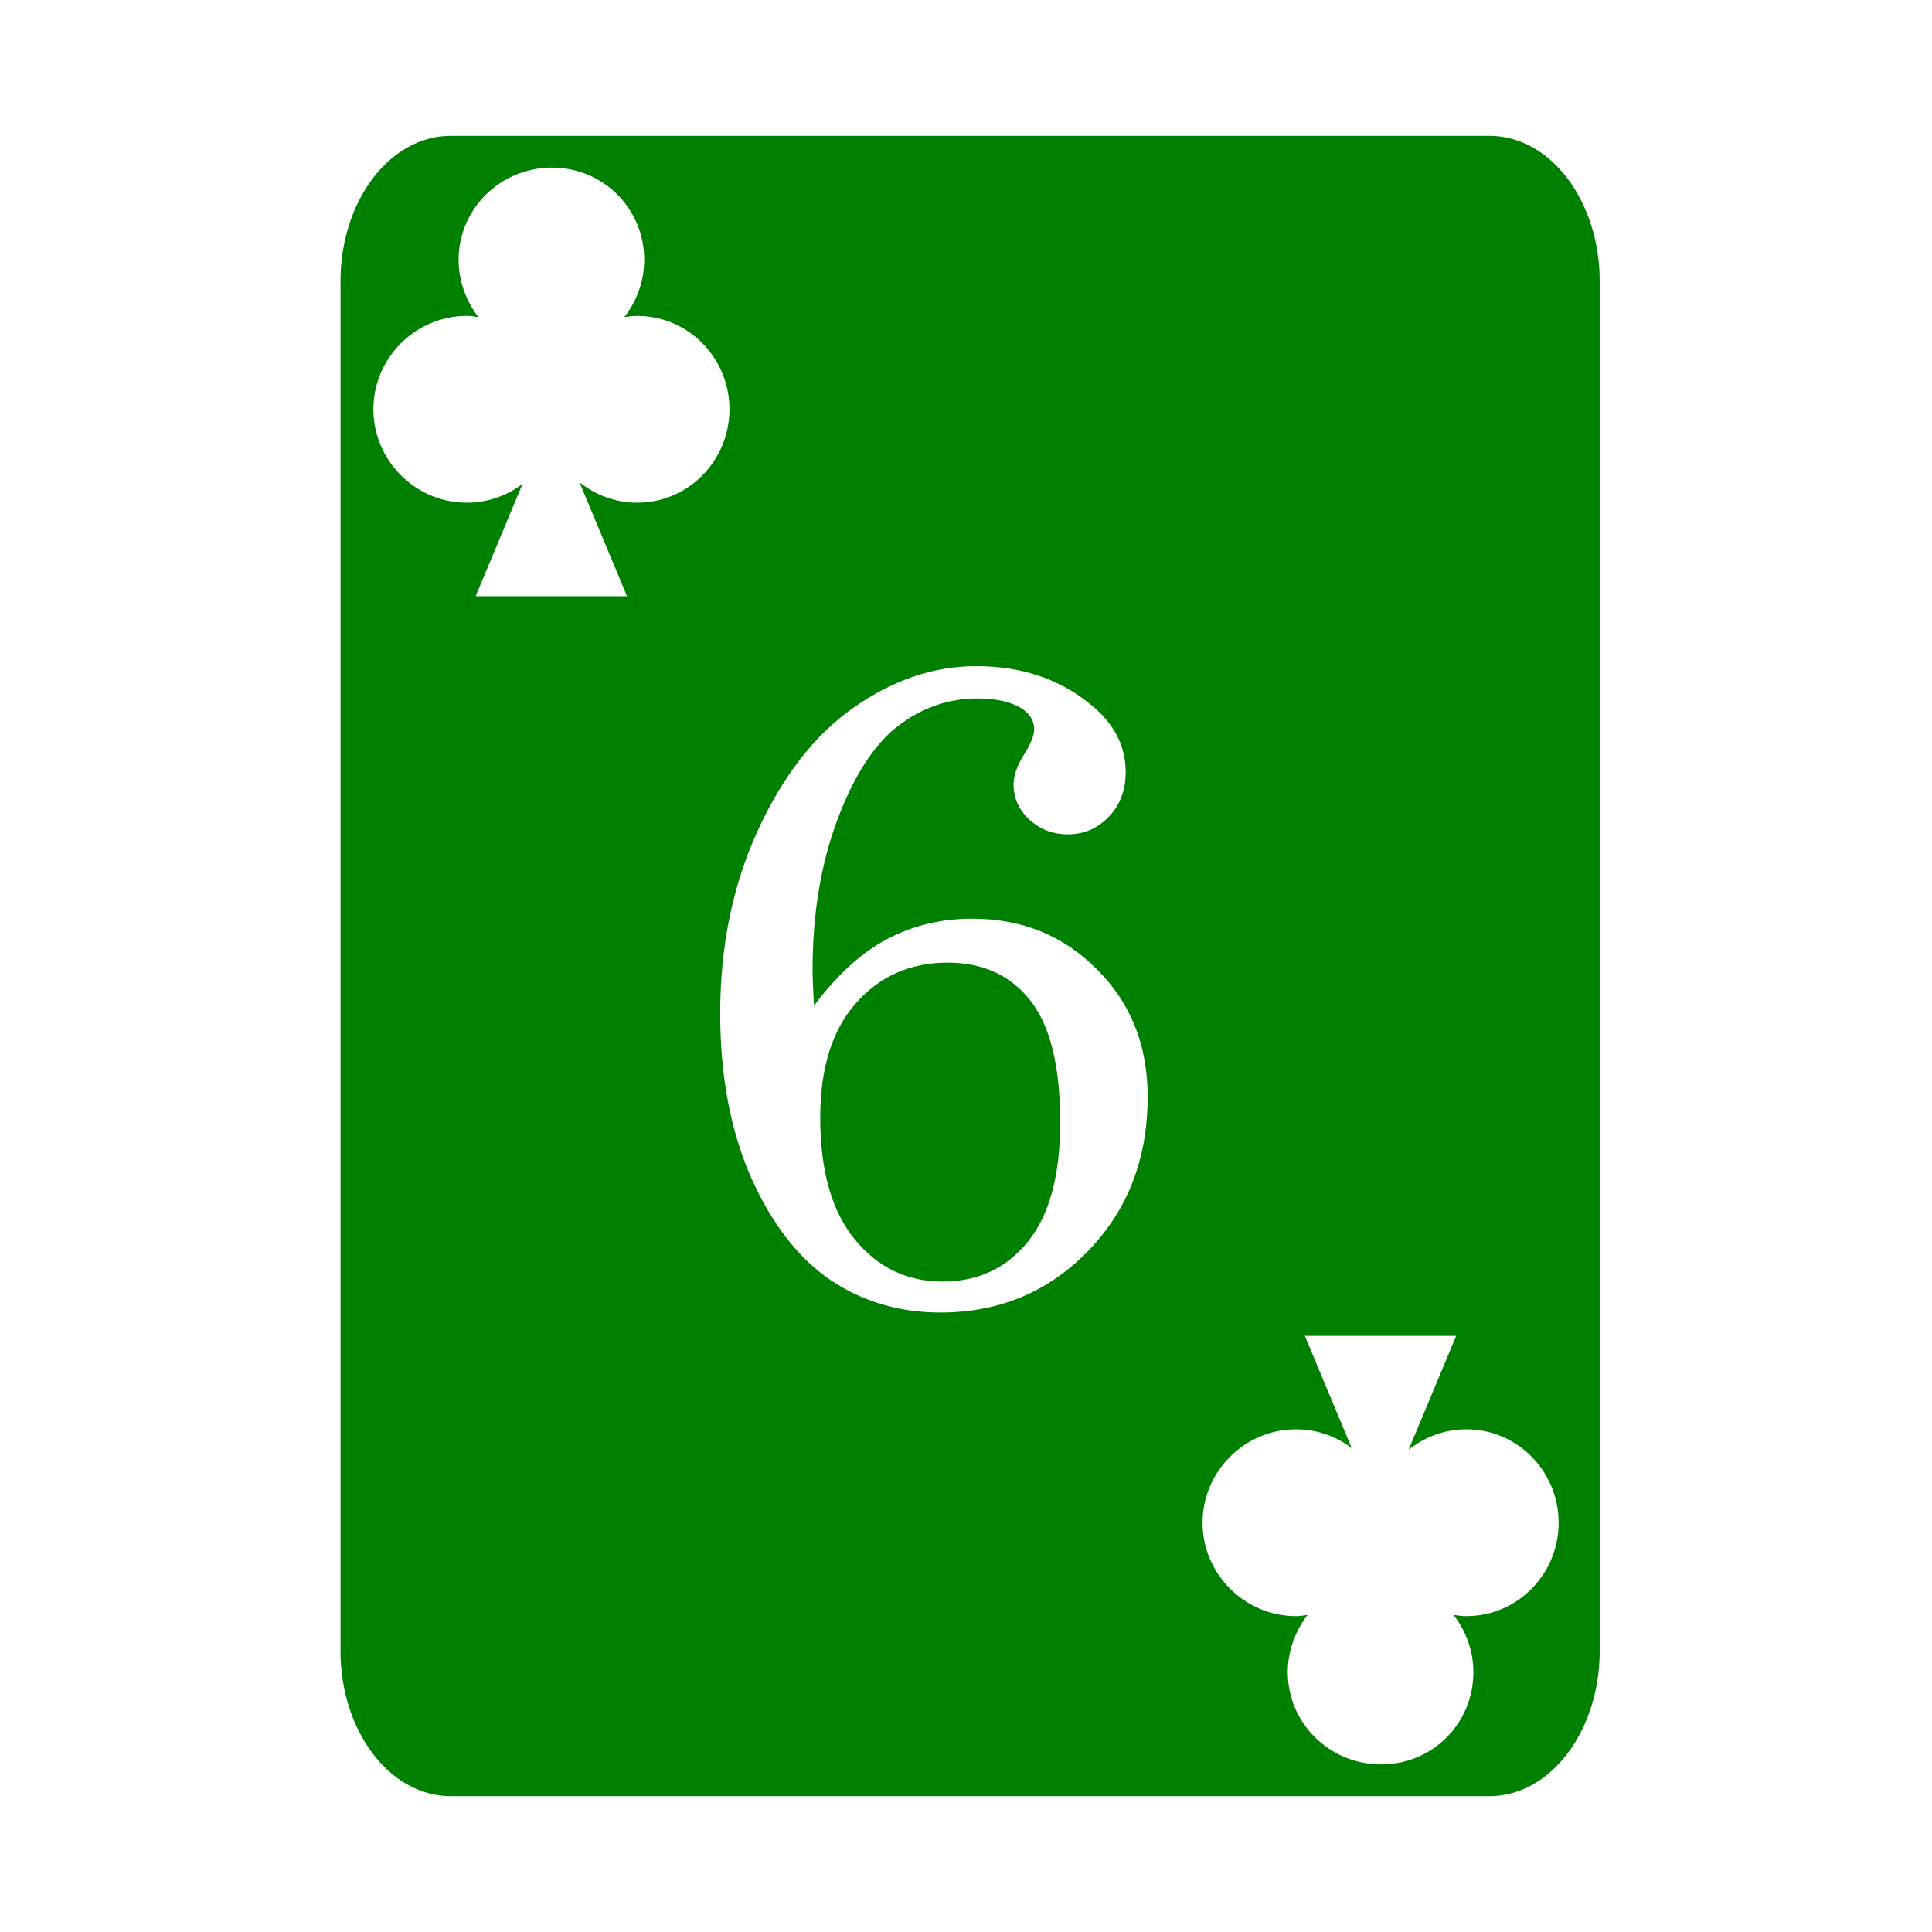
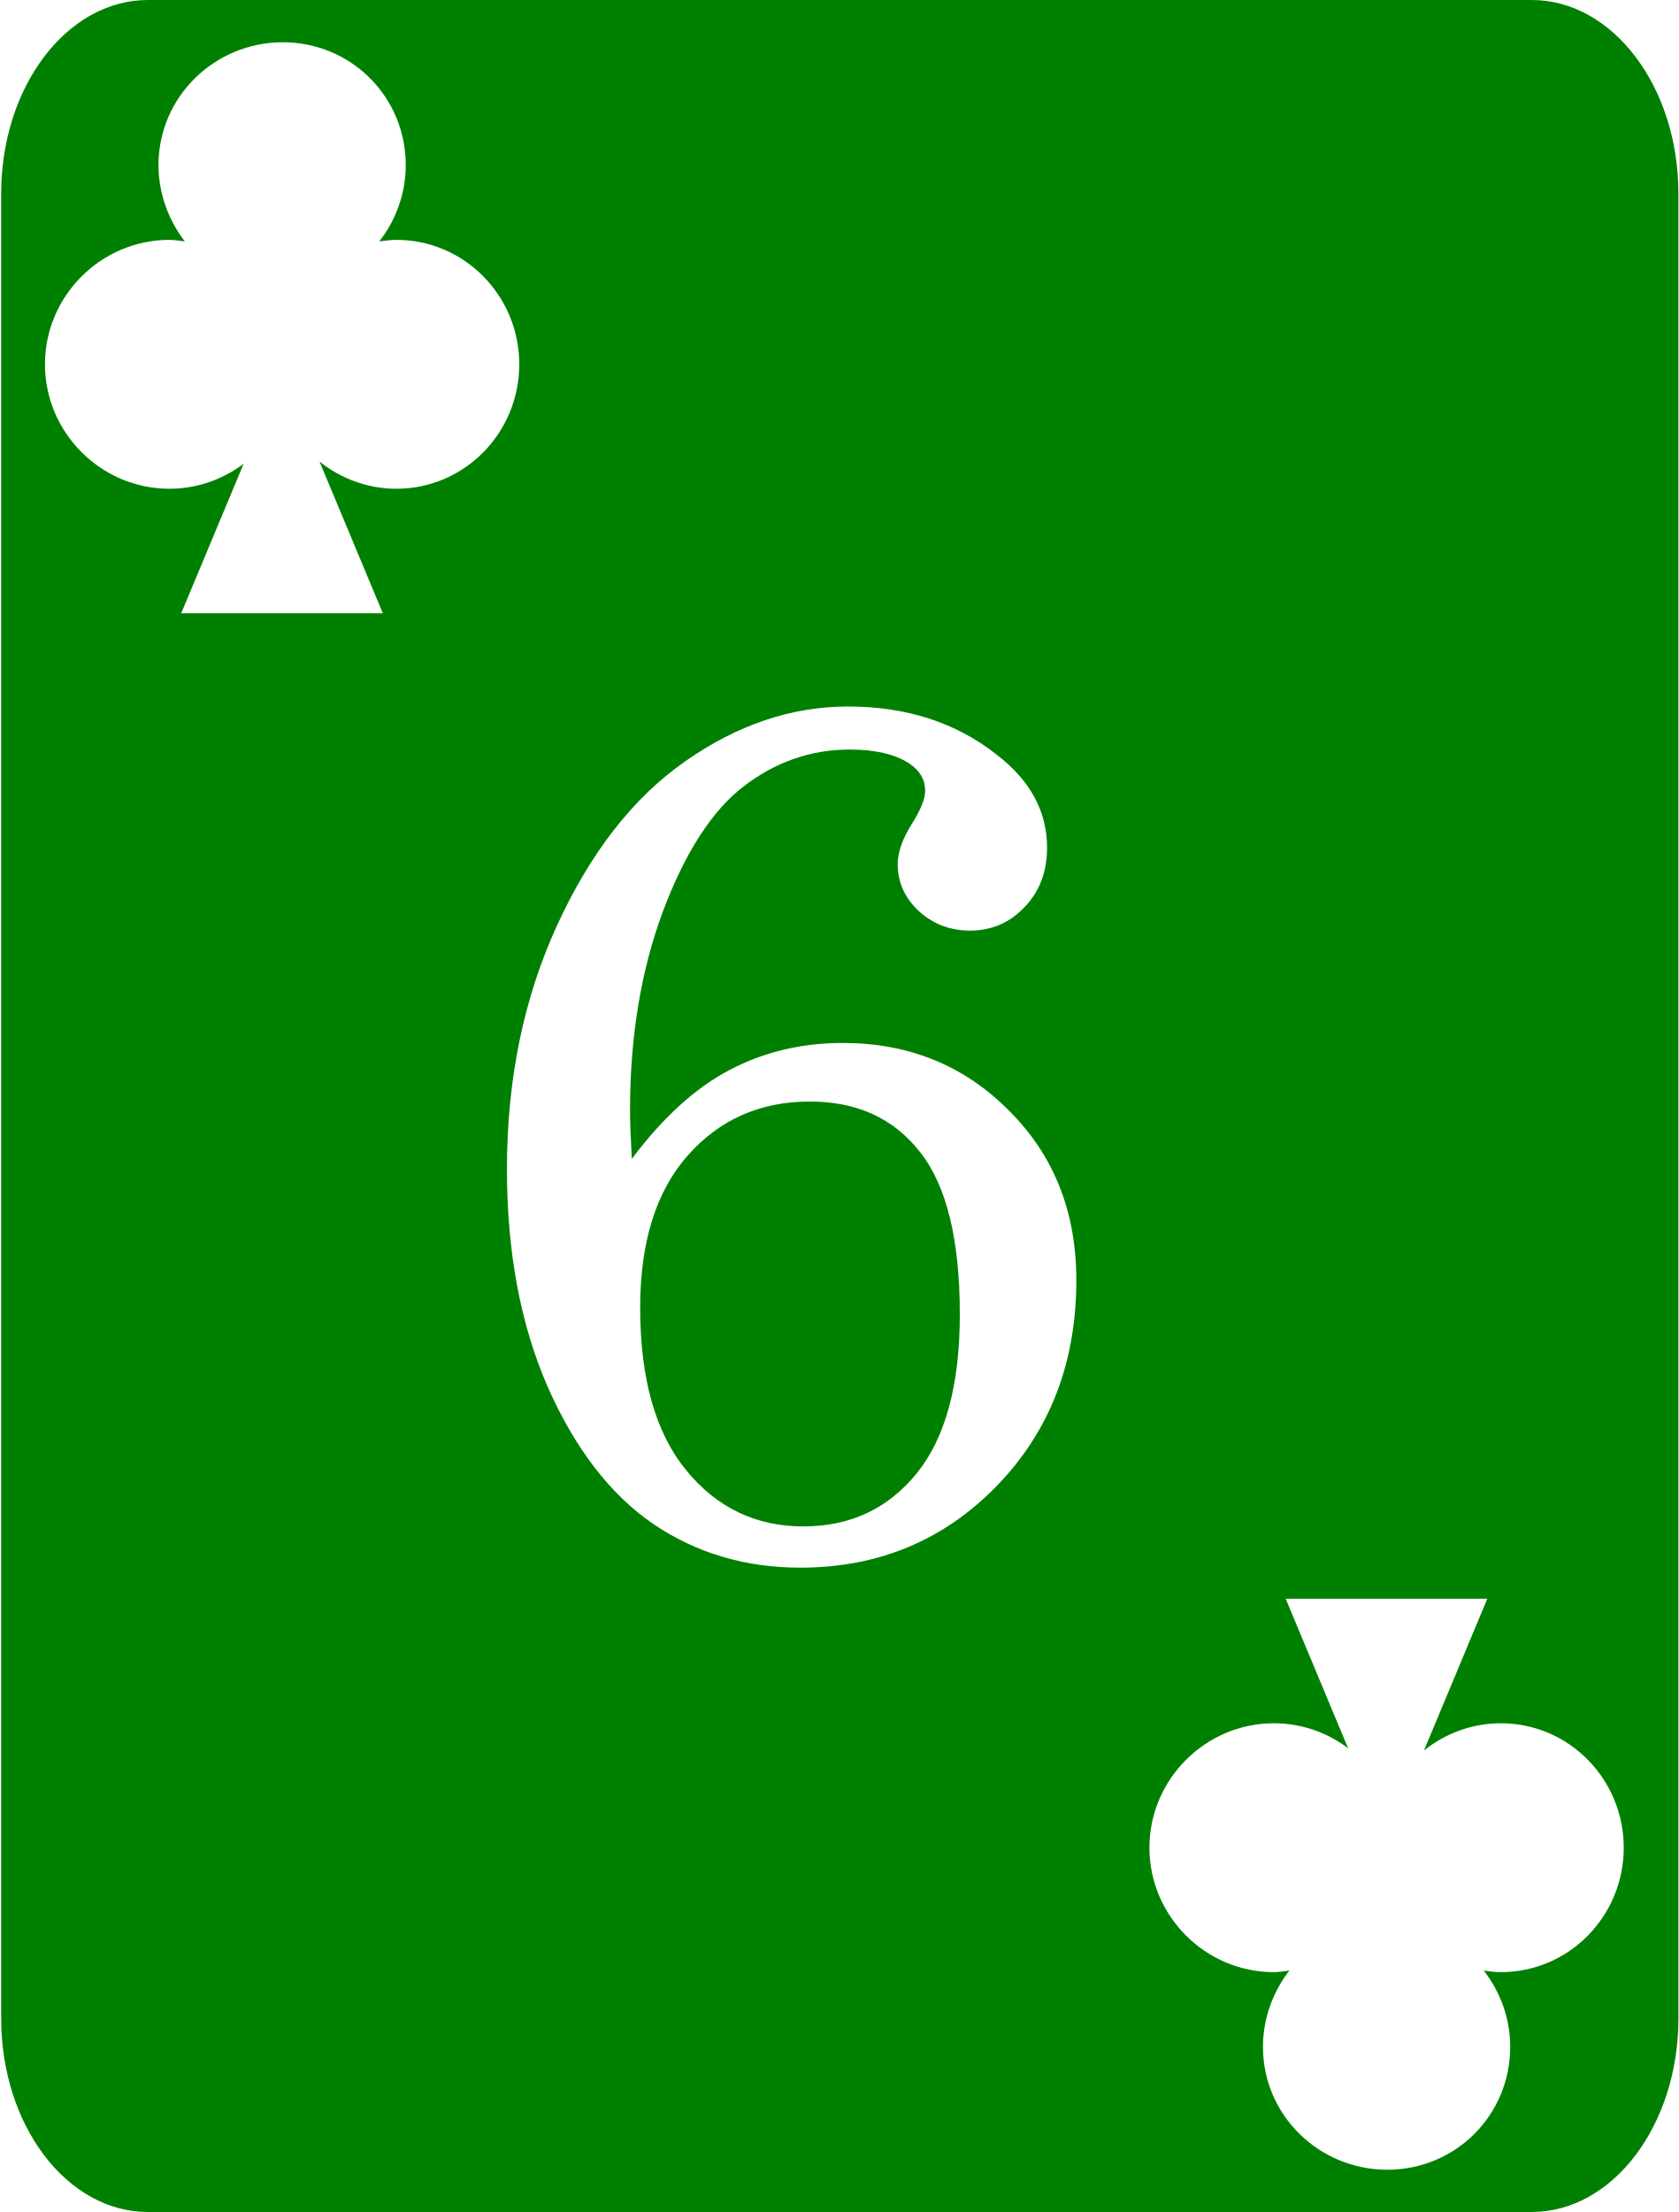
- <svg xmlns="http://www.w3.org/2000/svg" viewBox="0 0 512 512" version="1.1" id="svg3955">
+ <svg xmlns="http://www.w3.org/2000/svg" viewBox="90 36 334 440" version="1.1" id="svg3955">
  <defs id="defs3959" />
  <path fill="#fff" d="M0 0h512v512H0z" id="path3951" />
  <path fill="#000" d="M119.436 36c-16.126 0-29.2 17.237-29.2 38.5v363c0 21.263 13.074 38.5 29.2 38.5h275.298c16.126 0 29.198-17.237 29.198-38.5v-363c0-21.263-13.072-38.5-29.198-38.5H119.436zm26.832 8.408v.002h.015c13.587.01 24.442 10.853 24.442 24.442 0 5.71-2.003 10.997-5.266 15.173 1.12-.158 2.232-.31 3.396-.31 13.595 0 24.458 11.157 24.458 24.752 0 13.594-10.863 24.752-24.458 24.752-5.76 0-11.08-2.048-15.294-5.422l12.609 30.193h-40.117l12.42-29.744c-4.12 3.115-9.233 4.973-14.776 4.973-13.594 0-24.752-11.16-24.752-24.754 0-13.595 11.158-24.752 24.752-24.752 1.059 0 2.058.184 3.082.312-3.215-4.16-5.248-9.509-5.248-15.173 0-13.589 11.15-24.434 24.737-24.444zm112.466 132.127c11.57 0 21.397 3.17 29.48 9.51 6.737 5.151 10.104 11.331 10.104 18.543 0 4.834-1.506 8.796-4.517 11.887-2.932 3.09-6.537 4.636-10.817 4.636-3.962 0-7.37-1.308-10.222-3.923-2.774-2.616-4.16-5.706-4.16-9.272 0-2.377.95-5.07 2.851-8.082 1.744-2.774 2.615-4.954 2.615-6.54 0-2.218-1.069-4.041-3.209-5.468-2.853-1.823-6.775-2.732-11.767-2.732-7.687 0-14.701 2.416-21.041 7.25s-11.728 13.155-16.166 24.963c-4.359 11.728-6.54 24.925-6.54 39.586 0 2.14.12 5.347.358 9.627 6.181-8.242 12.679-14.145 19.494-17.711 6.816-3.567 14.304-5.35 22.467-5.35 13.155 0 24.171 4.479 33.047 13.434 8.955 8.875 13.432 20.127 13.432 33.757 0 16.405-5.27 30.036-15.809 40.893-10.54 10.857-23.577 16.285-39.11 16.285-10.936 0-20.683-2.893-29.242-8.678-8.558-5.864-15.573-14.977-21.04-27.34-5.39-12.362-8.083-26.785-8.083-43.269 0-17.83 3.328-33.998 9.985-48.5 6.657-14.502 15.135-25.359 25.437-32.57 10.382-7.291 21.2-10.936 32.453-10.936zm-7.607 78.574c-9.906 0-18.03 3.605-24.37 10.817-6.26 7.132-9.39 17.196-9.39 30.193 0 14.106 3.05 24.885 9.153 32.334 6.102 7.45 13.868 11.174 23.298 11.174 9.352 0 16.88-3.527 22.586-10.58 5.706-7.053 8.559-17.592 8.559-31.62 0-14.898-2.655-25.676-7.965-32.333-5.23-6.657-12.52-9.985-21.871-9.985zm94.668 98.903h40.117l-12.611 30.193c4.215-3.374 9.535-5.422 15.295-5.422 13.594 0 24.459 11.158 24.459 24.752 0 13.595-10.865 24.752-24.46 24.752-1.163 0-2.275-.152-3.396-.31 3.263 4.176 5.266 9.462 5.266 15.173 0 13.589-10.853 24.433-24.44 24.442h-.017c-13.588-.01-24.735-10.853-24.735-24.442 0-5.665 2.033-11.013 5.248-15.173-1.023.128-2.025.312-3.084.312-13.594 0-24.751-11.159-24.751-24.754 0-13.594 11.157-24.752 24.752-24.752 5.542 0 10.655 1.858 14.775 4.973l-12.418-29.744z" id="path3953" style="fill:#008000" />
</svg>
